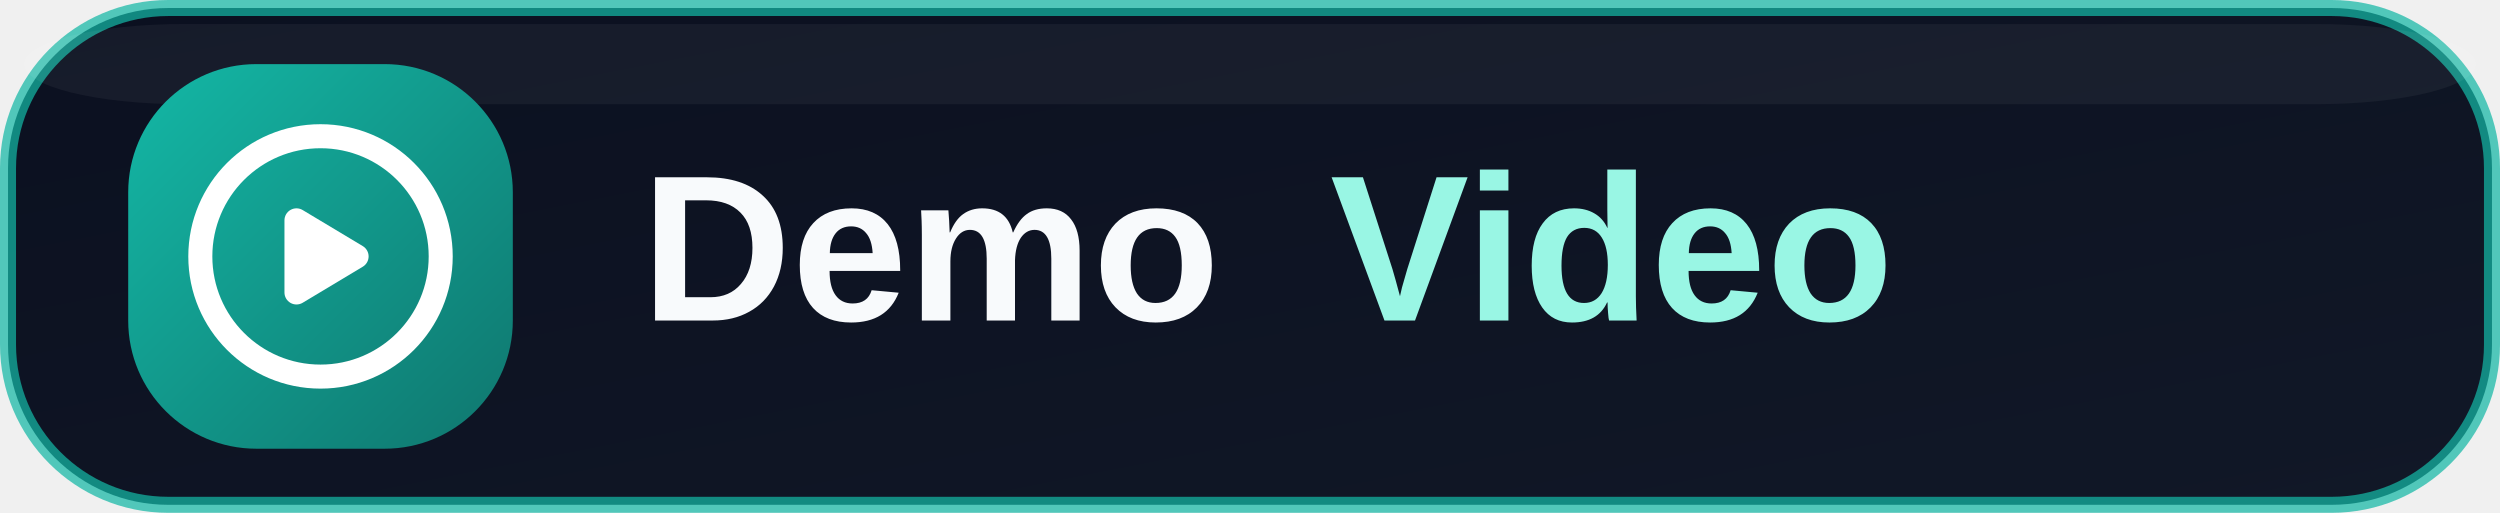
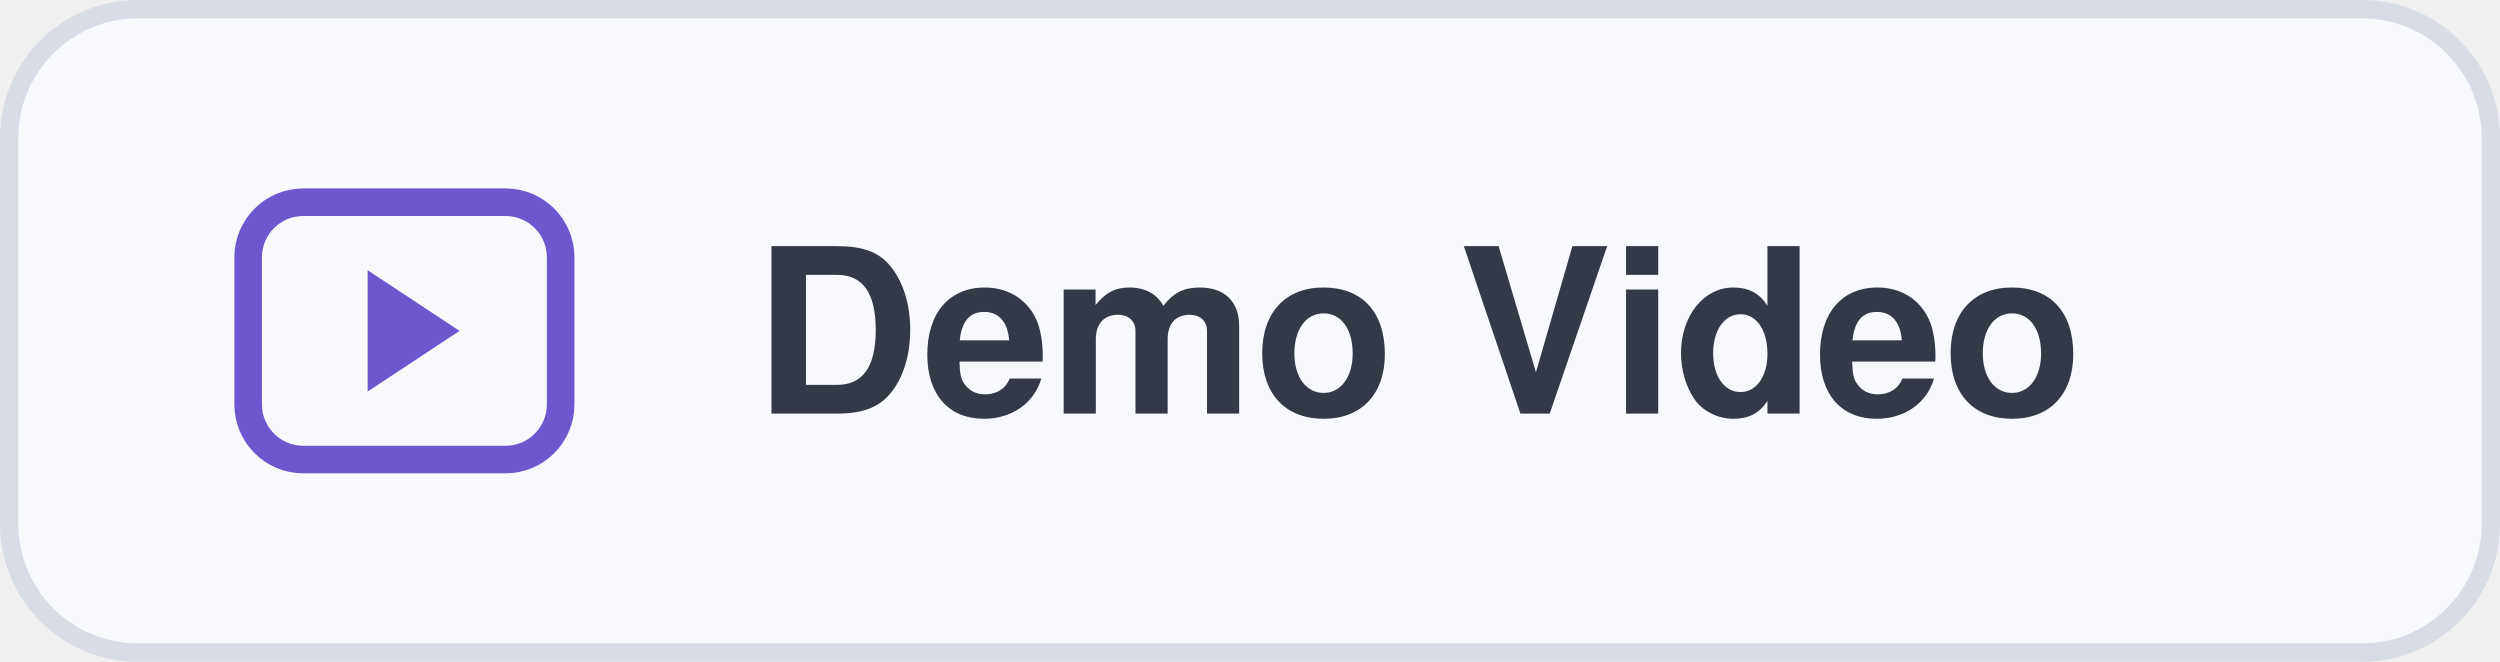
- <svg xmlns="http://www.w3.org/2000/svg" width="156" height="32" viewBox="0 0 156 32" role="img" aria-label="Demo Video">
-   <defs>
-     <linearGradient id="demo-bg" x1="0" y1="0" x2="1" y2="1">
-       <stop offset="0%" stop-color="#0b1020" />
-       <stop offset="100%" stop-color="#111827" />
-     </linearGradient>
-     <linearGradient id="demo-chip" x1="0" y1="0" x2="1" y2="1">
-       <stop offset="0%" stop-color="#14b8a6" />
-       <stop offset="100%" stop-color="#0f766e" />
-     </linearGradient>
-   </defs>
-   <rect x="0.5" y="0.5" width="155" height="31" rx="10" fill="url(#demo-bg)" stroke="#14b8a6" stroke-opacity=".72" />
-   <rect x="1.5" y="1.5" width="153" height="5" rx="10" fill="#ffffff" opacity=".05" />
-   <rect x="8" y="4" width="24" height="24" rx="8" fill="url(#demo-chip)" />
-   <g transform="translate(11 7) scale(0.75)" fill="none" stroke="#ffffff" stroke-width="2" stroke-linecap="round" stroke-linejoin="round">
-     <path d="M9 9.003a1 1 0 0 1 1.517-.859l4.997 2.997a1 1 0 0 1 0 1.718l-4.997 2.997A1 1 0 0 1 9 14.996z" fill="#ffffff" stroke="none" />
-     <circle cx="12" cy="12" r="10" />
+ <svg xmlns="http://www.w3.org/2000/svg" width="136" height="36" viewBox="0 0 136 36" role="img" aria-label="Demo Video">
+   <rect x=".5" y=".5" width="135" height="35" rx="7" fill="#f8f9fc" stroke="#d8dce5" />
+   <g transform="translate(12 8)" color="#6e56cf" fill="none" stroke="currentColor" stroke-width="1.5" stroke-linecap="round" stroke-linejoin="round">
+     <rect x="1.5" y="3" width="17" height="14" rx="3" />
+     <path d="m8 6.7 5 3.3-5 3.3Z" fill="currentColor" stroke="none" />
  </g>
-   <text x="40" y="20" fill="#f8fafc" font-family="Segoe UI,Arial,sans-serif" font-size="13" font-weight="700">Demo</text>
-   <text x="83" y="20" fill="#99f6e4" font-family="Segoe UI,Arial,sans-serif" font-size="13" font-weight="800">Video</text>
+   <text x="41" y="22.5" fill="#333947" font-family="-apple-system,BlinkMacSystemFont,Segoe UI,Helvetica,Arial,sans-serif" font-size="12.5" font-weight="600">Demo Video</text>
</svg>
